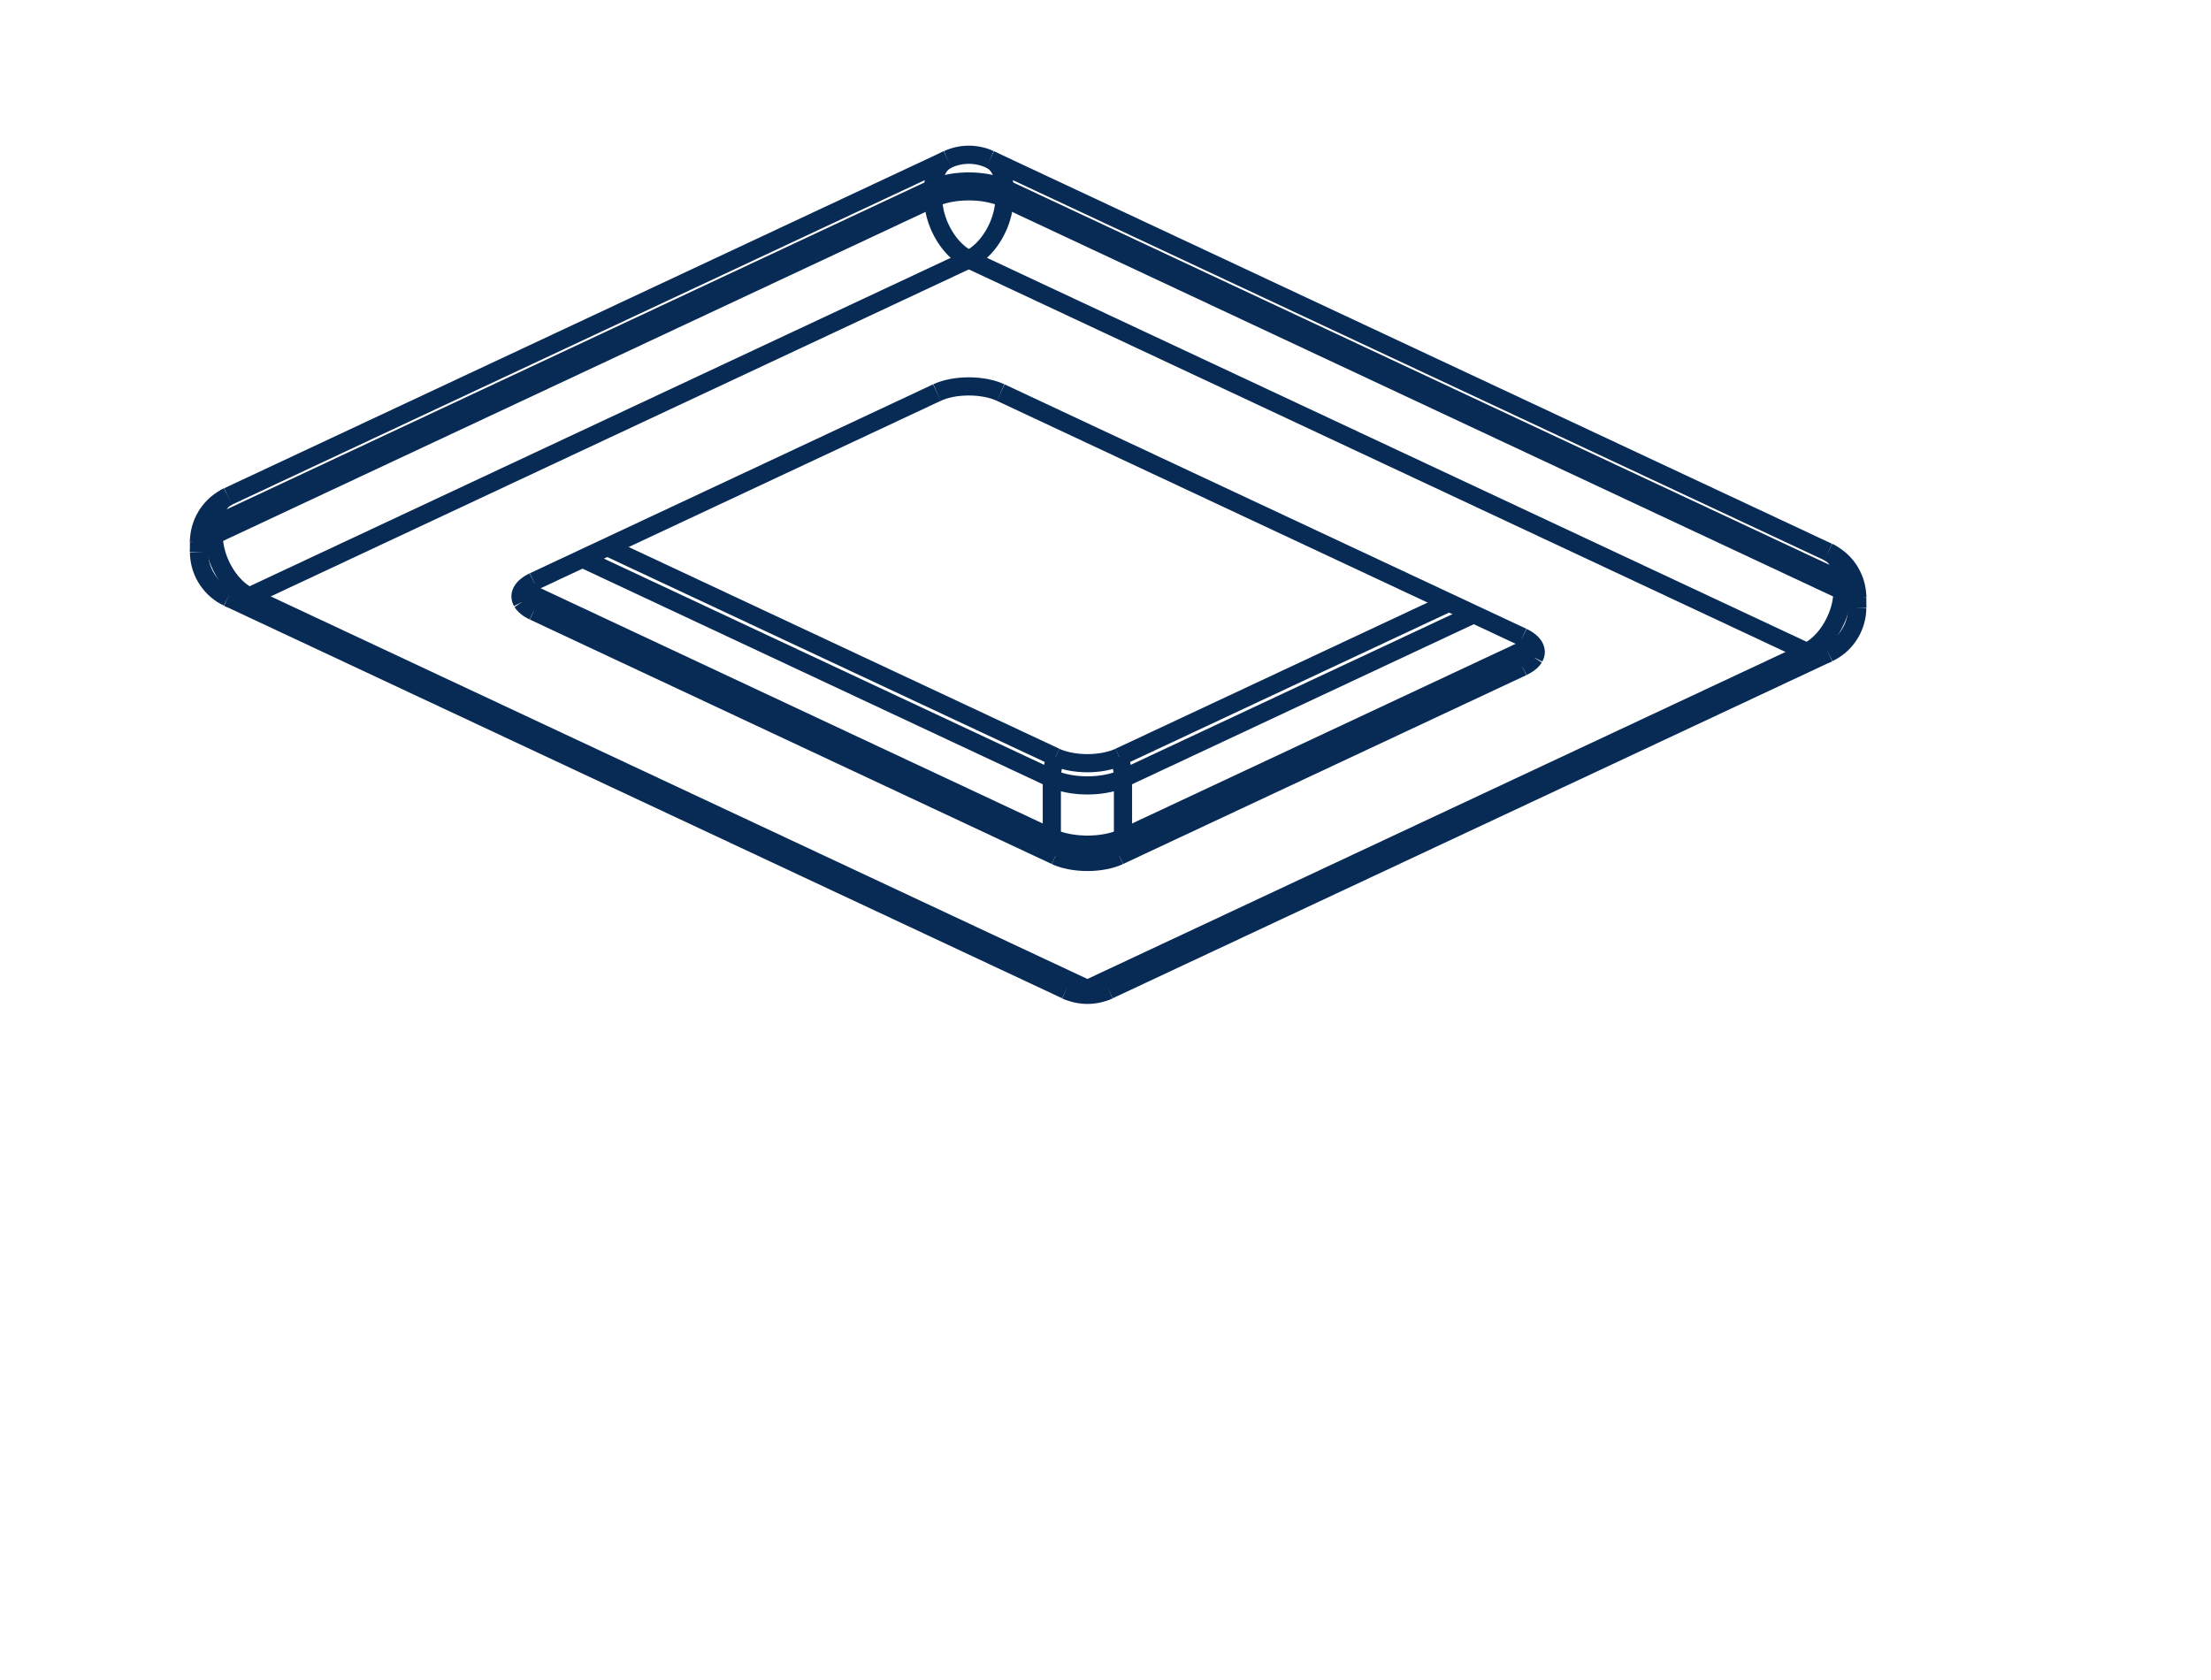
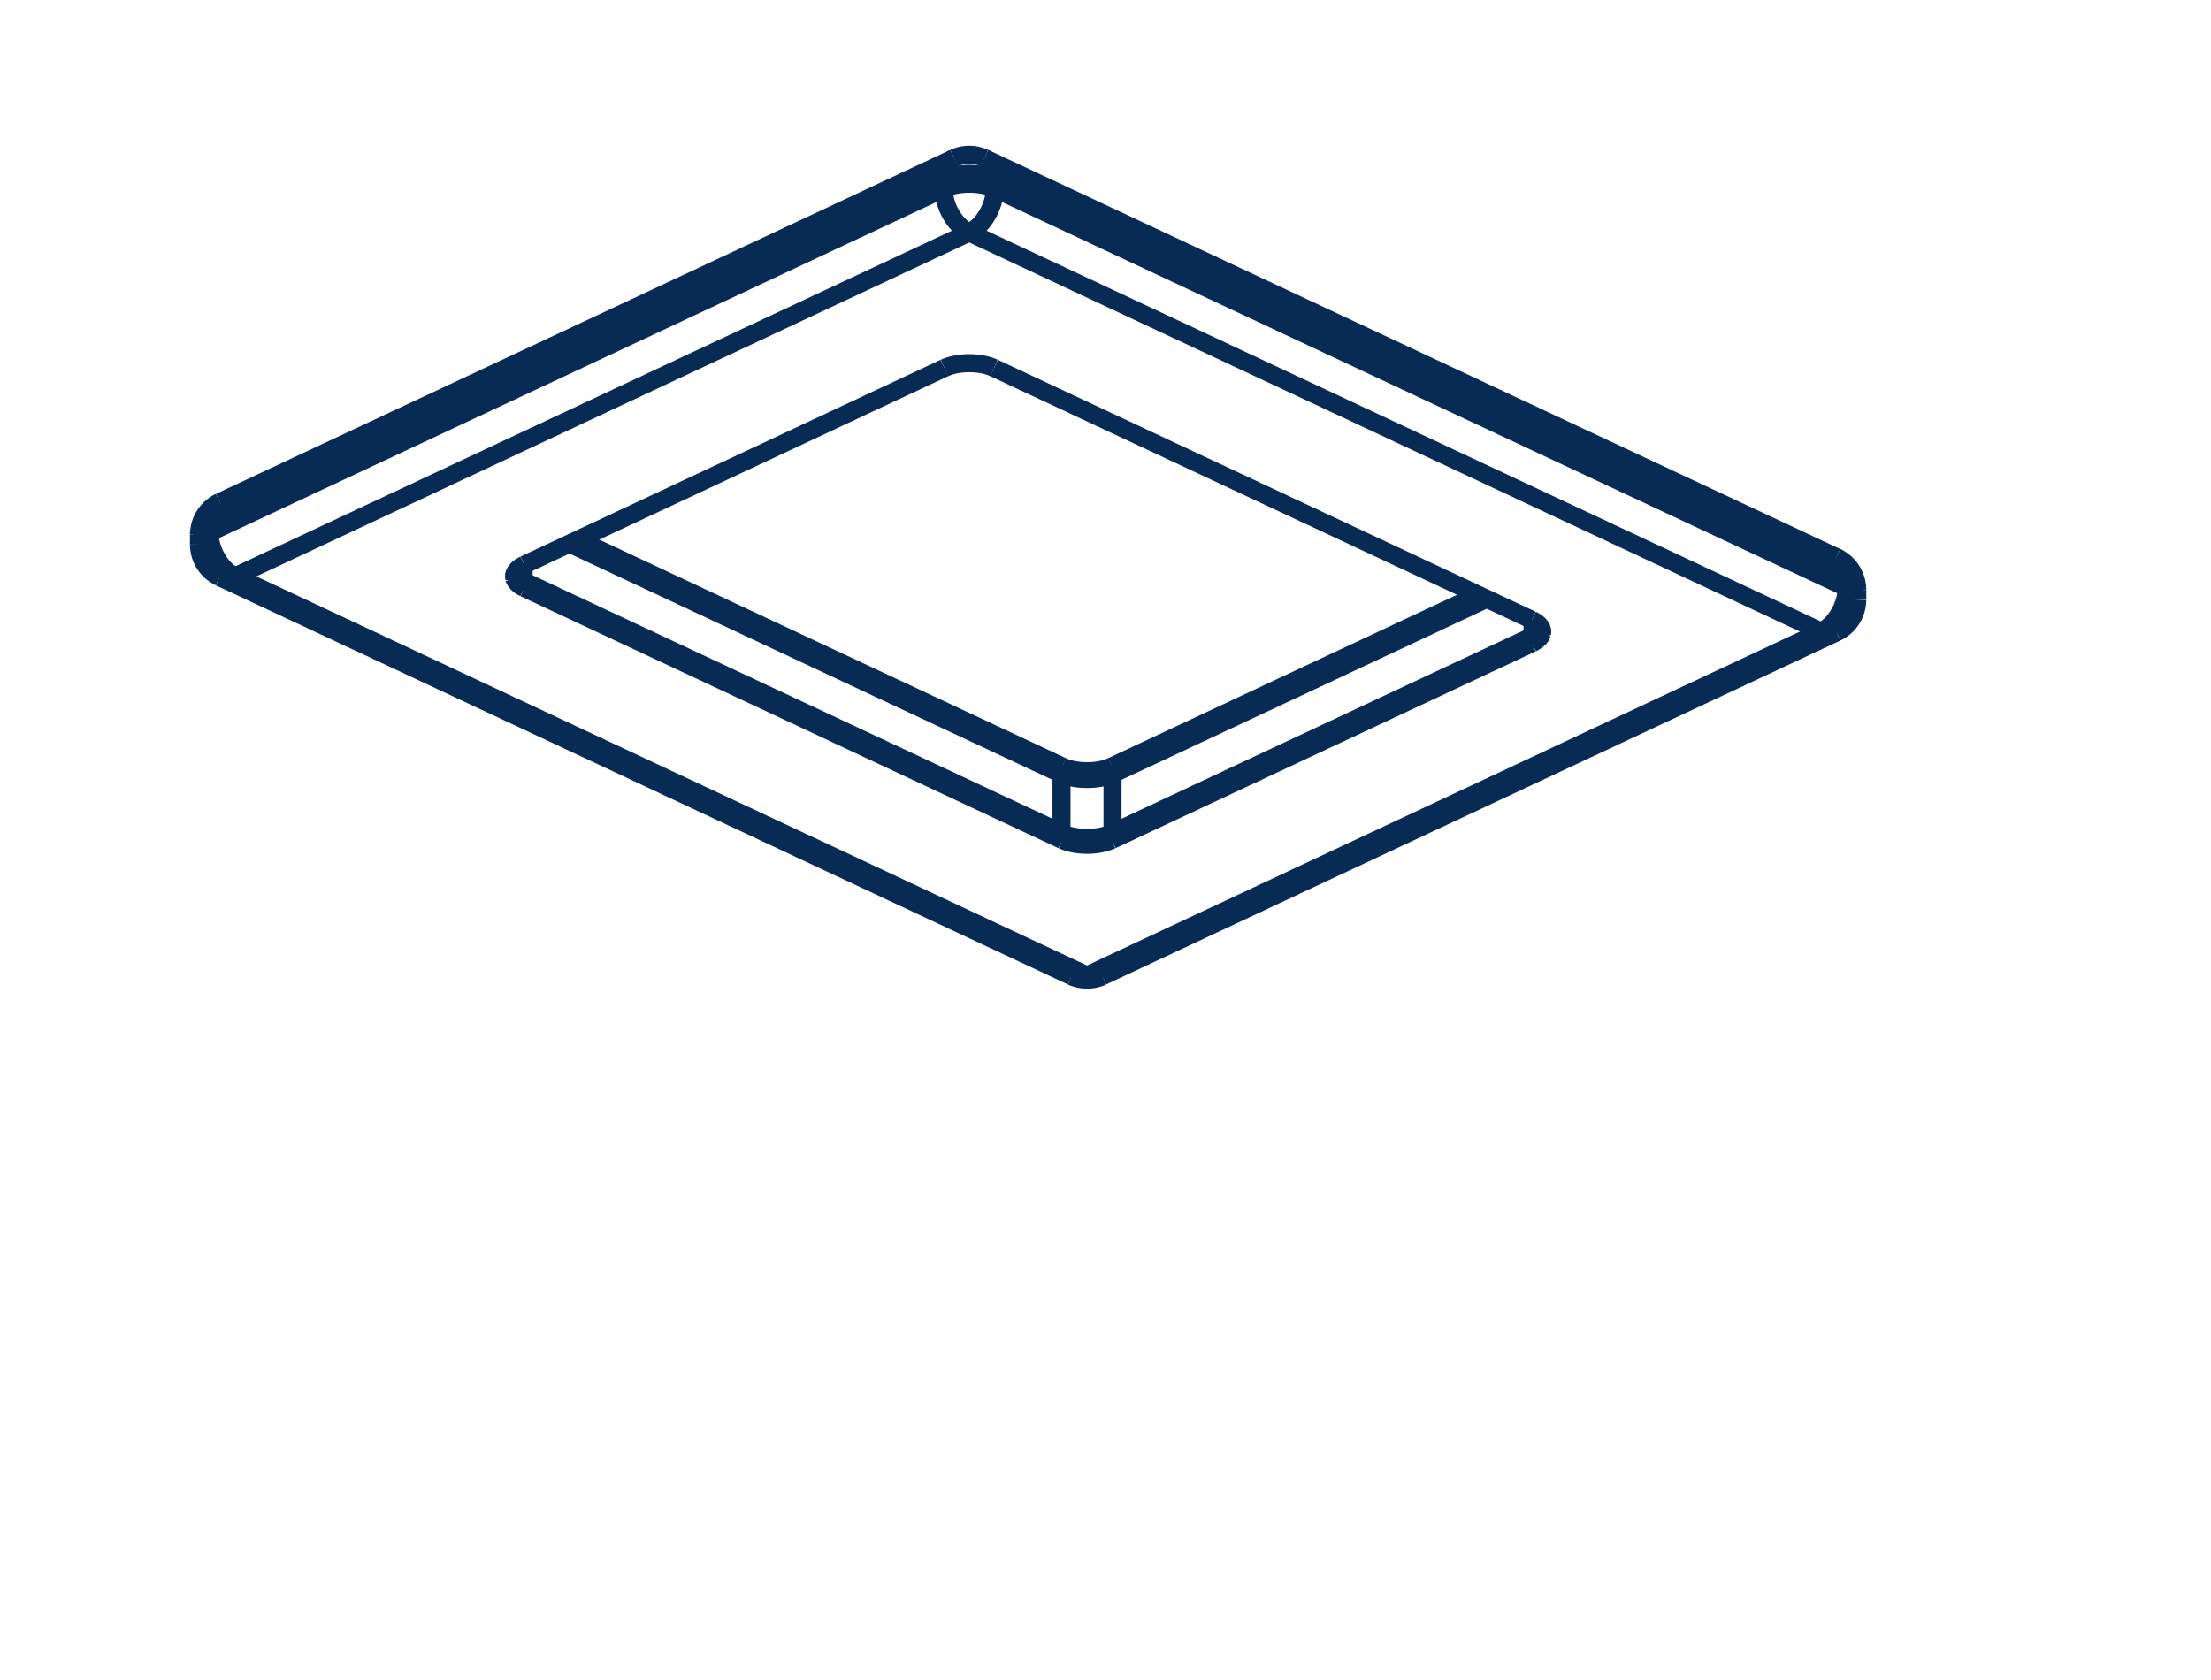
<svg xmlns="http://www.w3.org/2000/svg" width="1000.0" height="760.0">
-   <g transform="scale(12.64329, -12.64329)   translate(80.97258,223.7635)" stroke-width="0.65" fill="none">
+   <g transform="scale(12.55562, -12.55562)   translate(81.2294,223.8936)" stroke-width="0.65" fill="none">
    <g stroke="rgb(140,170,195)" fill="none" stroke-dasharray="0.65,0.65">

       </g>
    <g stroke="rgb(8,43,85)" fill="none">
-       <path d="M-43.213,-250.849 L-59.25,-243.336 " />
-       <path d="M-43.213,-250.849 L-43.156,-250.875 L-43.096,-250.899 L-43.033,-250.922 L-42.969,-250.943 L-42.902,-250.963 L-42.833,-250.981 L-42.69,-251.013 L-42.541,-251.038 L-42.387,-251.056 L-42.231,-251.067 L-42.073,-251.071 L-41.915,-251.067 L-41.758,-251.056 L-41.605,-251.038 L-41.456,-251.013 L-41.313,-250.981 L-41.244,-250.963 L-41.177,-250.943 L-41.112,-250.922 L-41.05,-250.899 L-40.99,-250.875 L-40.933,-250.849 " />
-       <path d="M-29.139,-245.324 L-40.933,-250.849 " />
-       <path d="M-26.508,-246.556 L-26.435,-246.593 L-26.368,-246.631 L-26.306,-246.671 L-26.251,-246.714 L-26.201,-246.757 L-26.157,-246.803 L-26.12,-246.849 L-26.089,-246.897 L-26.066,-246.945 L-26.049,-246.994 L-26.039,-247.043 L-26.035,-247.093 L-26.039,-247.143 L-26.05,-247.192 L-26.068,-247.241 L-26.092,-247.289 " />
-       <path d="M-26.092,-247.289 L-26.123,-247.336 L-26.16,-247.382 L-26.204,-247.427 L-26.253,-247.47 L-26.309,-247.511 L-26.37,-247.551 L-26.436,-247.589 L-26.508,-247.625 " />
-       <path d="M-26.508,-246.556 L-45.175,-237.81 " />
-       <path d="M-47.456,-237.81 L-47.398,-237.785 L-47.338,-237.76 L-47.276,-237.738 L-47.211,-237.716 L-47.144,-237.696 L-47.076,-237.678 L-46.933,-237.646 L-46.784,-237.621 L-46.63,-237.603 L-46.474,-237.593 L-46.315,-237.589 L-46.157,-237.593 L-46.001,-237.603 L-45.847,-237.621 L-45.698,-237.646 L-45.555,-237.678 L-45.487,-237.696 L-45.42,-237.716 L-45.355,-237.738 L-45.293,-237.76 L-45.233,-237.785 L-45.175,-237.81 " />
-       <path d="M-47.456,-237.81 L-61.881,-244.569 " />
-       <path d="M-61.881,-244.569 L-61.953,-244.605 L-62.02,-244.643 L-62.082,-244.684 L-62.138,-244.726 L-62.188,-244.77 L-62.231,-244.815 L-62.268,-244.861 L-62.299,-244.909 L-62.323,-244.957 L-62.34,-245.006 L-62.35,-245.056 L-62.353,-245.105 L-62.349,-245.155 L-62.338,-245.204 L-62.321,-245.253 L-62.296,-245.302 " />
-       <path d="M-62.296,-245.302 L-62.265,-245.348 L-62.228,-245.394 L-62.185,-245.439 L-62.135,-245.482 L-62.08,-245.524 L-62.019,-245.563 L-61.952,-245.601 L-61.881,-245.637 " />
-       <path d="M-43.213,-254.383 L-61.881,-245.637 " />
-       <path d="M-43.213,-254.383 L-43.156,-254.409 L-43.096,-254.433 L-43.033,-254.456 L-42.969,-254.477 L-42.902,-254.497 L-42.833,-254.515 L-42.69,-254.547 L-42.541,-254.572 L-42.387,-254.59 L-42.231,-254.601 L-42.073,-254.604 L-41.915,-254.601 L-41.758,-254.59 L-41.605,-254.572 L-41.456,-254.547 L-41.313,-254.515 L-41.244,-254.497 L-41.177,-254.477 L-41.112,-254.456 L-41.05,-254.433 L-40.99,-254.409 L-40.933,-254.383 " />
-       <path d="M-26.508,-247.625 L-40.933,-254.383 " />
-       <path d="M-14.534,-245.147 L-14.536,-245.106 L-14.543,-245.064 L-14.554,-245.023 L-14.569,-244.982 L-14.588,-244.942 L-14.612,-244.902 L-14.639,-244.863 L-14.671,-244.824 L-14.707,-244.786 L-14.747,-244.749 L-14.79,-244.713 L-14.838,-244.678 L-14.888,-244.645 L-14.943,-244.612 L-15,-244.581 L-15.061,-244.551 " />
-       <path d="M-14.534,-245.5 L-14.536,-245.459 L-14.543,-245.418 L-14.554,-245.377 L-14.569,-245.336 L-14.588,-245.295 L-14.612,-245.256 L-14.639,-245.216 L-14.671,-245.178 L-14.707,-245.14 L-14.747,-245.103 L-14.79,-245.067 L-14.838,-245.032 L-14.888,-244.998 L-14.943,-244.965 L-15,-244.934 L-15.061,-244.904 " />
-       <path d="M-15.061,-244.551 L-15.061,-244.904 " />
-       <path d="M-16.334,-247.091 L-16.283,-247.113 L-16.232,-247.133 L-16.181,-247.151 L-16.13,-247.166 L-16.08,-247.178 L-16.03,-247.187 L-15.981,-247.194 L-15.932,-247.198 L-15.883,-247.199 L-15.836,-247.197 L-15.789,-247.193 L-15.743,-247.186 L-15.699,-247.176 L-15.655,-247.163 L-15.612,-247.148 L-15.57,-247.13 " />
-       <path d="M-16.334,-247.091 L-42.073,-259.15 " />
-       <path d="M-41.309,-259.189 L-41.351,-259.207 L-41.393,-259.222 L-41.437,-259.235 L-41.482,-259.245 L-41.528,-259.252 L-41.575,-259.256 L-41.622,-259.258 L-41.67,-259.257 L-41.719,-259.253 L-41.769,-259.246 L-41.819,-259.237 L-41.869,-259.225 L-41.92,-259.21 L-41.971,-259.192 L-42.022,-259.172 L-42.073,-259.15 " />
-       <path d="M-15.57,-243.517 L-15.513,-243.547 L-15.458,-243.583 L-15.406,-243.624 L-15.357,-243.67 L-15.311,-243.721 L-15.269,-243.777 L-15.231,-243.838 L-15.196,-243.902 L-15.165,-243.971 L-15.138,-244.044 L-15.114,-244.121 L-15.095,-244.201 L-15.081,-244.285 L-15.07,-244.371 L-15.064,-244.46 L-15.061,-244.551 " />
-       <path d="M-16.334,-247.091 L-16.272,-247.059 L-16.209,-247.024 L-16.147,-246.986 L-16.086,-246.944 L-16.025,-246.898 L-15.965,-246.849 L-15.905,-246.797 L-15.847,-246.741 L-15.79,-246.683 L-15.734,-246.622 L-15.68,-246.558 L-15.627,-246.491 L-15.576,-246.422 L-15.527,-246.351 L-15.479,-246.278 L-15.434,-246.203 L-15.391,-246.126 L-15.35,-246.048 L-15.312,-245.969 L-15.276,-245.888 L-15.242,-245.806 L-15.212,-245.724 L-15.184,-245.641 L-15.158,-245.558 L-15.136,-245.475 L-15.116,-245.391 L-15.1,-245.308 L-15.086,-245.226 L-15.075,-245.144 L-15.068,-245.063 L-15.063,-244.983 L-15.061,-244.904 " />
-       <path d="M-15.061,-244.551 L-45.043,-230.504 " />
-       <path d="M-15.061,-244.904 L-45.043,-230.857 " />
-       <path d="M-45.043,-230.504 L-45.043,-230.857 " />
-       <path d="M-16.334,-247.091 L-46.315,-233.044 " />
-       <path d="M-42.073,-259.15 L-72.054,-245.103 " />
-       <path d="M-46.315,-233.044 L-72.054,-245.103 " />
-       <path d="M-42.837,-259.189 L-42.795,-259.207 L-42.752,-259.222 L-42.708,-259.235 L-42.664,-259.245 L-42.618,-259.252 L-42.571,-259.256 L-42.524,-259.258 L-42.475,-259.257 L-42.426,-259.253 L-42.377,-259.246 L-42.327,-259.237 L-42.277,-259.225 L-42.226,-259.21 L-42.175,-259.192 L-42.124,-259.172 L-42.073,-259.15 " />
-       <path d="M-45.552,-229.47 L-45.494,-229.5 L-45.439,-229.536 L-45.387,-229.577 L-45.338,-229.623 L-45.293,-229.674 L-45.251,-229.73 L-45.212,-229.791 L-45.177,-229.856 L-45.146,-229.925 L-45.119,-229.998 L-45.096,-230.074 L-45.077,-230.154 L-45.062,-230.238 L-45.051,-230.324 L-45.045,-230.413 L-45.043,-230.504 " />
-       <path d="M-46.315,-233.044 L-46.253,-233.012 L-46.191,-232.978 L-46.129,-232.939 L-46.067,-232.897 L-46.006,-232.851 L-45.946,-232.802 L-45.887,-232.75 L-45.828,-232.694 L-45.771,-232.636 L-45.716,-232.575 L-45.661,-232.511 L-45.608,-232.444 L-45.557,-232.375 L-45.508,-232.304 L-45.461,-232.231 L-45.415,-232.156 L-45.372,-232.08 L-45.332,-232.001 L-45.293,-231.922 L-45.257,-231.841 L-45.224,-231.759 L-45.193,-231.677 L-45.165,-231.594 L-45.14,-231.511 L-45.117,-231.428 L-45.098,-231.344 L-45.081,-231.261 L-45.067,-231.179 L-45.056,-231.097 L-45.049,-231.016 L-45.044,-230.936 L-45.043,-230.857 " />
-       <path d="M-47.588,-230.504 L-47.588,-230.857 " />
-       <path d="M-47.588,-230.504 L-47.524,-230.475 L-47.457,-230.448 L-47.388,-230.423 L-47.316,-230.399 L-47.241,-230.377 L-47.164,-230.356 L-47.085,-230.338 L-47.004,-230.321 L-46.922,-230.306 L-46.838,-230.293 L-46.753,-230.282 L-46.667,-230.273 L-46.58,-230.266 L-46.492,-230.261 L-46.404,-230.258 L-46.315,-230.257 L-46.227,-230.258 L-46.139,-230.261 L-46.051,-230.266 L-45.964,-230.273 L-45.878,-230.282 L-45.793,-230.293 L-45.709,-230.306 L-45.627,-230.321 L-45.546,-230.338 L-45.467,-230.356 L-45.39,-230.377 L-45.315,-230.399 L-45.243,-230.423 L-45.174,-230.448 L-45.107,-230.475 L-45.043,-230.504 " />
-       <path d="M-47.588,-230.857 L-47.524,-230.829 L-47.457,-230.802 L-47.388,-230.776 L-47.316,-230.752 L-47.241,-230.73 L-47.164,-230.71 L-47.085,-230.691 L-47.004,-230.674 L-46.922,-230.659 L-46.838,-230.646 L-46.753,-230.635 L-46.667,-230.626 L-46.58,-230.619 L-46.492,-230.614 L-46.404,-230.611 L-46.315,-230.61 L-46.227,-230.611 L-46.139,-230.614 L-46.051,-230.619 L-45.964,-230.626 L-45.878,-230.635 L-45.793,-230.646 L-45.709,-230.659 L-45.627,-230.674 L-45.546,-230.691 L-45.467,-230.71 L-45.39,-230.73 L-45.315,-230.752 L-45.243,-230.776 L-45.174,-230.802 L-45.107,-230.829 L-45.043,-230.857 " />
-       <path d="M-47.079,-229.47 L-47.137,-229.5 L-47.192,-229.536 L-47.244,-229.577 L-47.293,-229.623 L-47.338,-229.674 L-47.38,-229.73 L-47.419,-229.791 L-47.454,-229.856 L-47.485,-229.925 L-47.512,-229.998 L-47.535,-230.074 L-47.554,-230.154 L-47.569,-230.238 L-47.58,-230.324 L-47.586,-230.413 L-47.588,-230.504 " />
-       <path d="M-47.588,-230.504 L-73.327,-242.563 " />
-       <path d="M-72.818,-241.529 L-72.876,-241.56 L-72.93,-241.595 L-72.982,-241.636 L-73.031,-241.682 L-73.077,-241.733 L-73.119,-241.789 L-73.158,-241.85 L-73.193,-241.915 L-73.224,-241.984 L-73.251,-242.057 L-73.274,-242.133 L-73.293,-242.213 L-73.308,-242.297 L-73.318,-242.383 L-73.325,-242.472 L-73.327,-242.563 " />
-       <path d="M-43.213,-250.849 L-43.244,-250.947 L-43.27,-251.045 L-43.293,-251.142 L-43.312,-251.24 L-43.327,-251.336 L-43.337,-251.432 L-43.344,-251.526 L-43.346,-251.618 " />
-       <path d="M-43.346,-251.618 L-60.136,-243.751 " />
-       <path d="M-40.933,-250.849 L-40.902,-250.947 L-40.875,-251.045 L-40.852,-251.142 L-40.834,-251.24 L-40.819,-251.336 L-40.808,-251.432 L-40.802,-251.526 L-40.8,-251.618 " />
-       <path d="M-40.8,-251.618 L-40.864,-251.647 L-40.931,-251.674 L-41.001,-251.699 L-41.073,-251.723 L-41.147,-251.745 L-41.224,-251.766 L-41.303,-251.784 L-41.384,-251.801 L-41.466,-251.816 L-41.55,-251.829 L-41.635,-251.84 L-41.722,-251.849 L-41.809,-251.856 L-41.896,-251.861 L-41.985,-251.864 L-42.073,-251.865 L-42.161,-251.864 L-42.249,-251.861 L-42.337,-251.856 L-42.424,-251.849 L-42.51,-251.84 L-42.595,-251.829 L-42.679,-251.816 L-42.762,-251.801 L-42.842,-251.784 L-42.921,-251.766 L-42.998,-251.745 L-43.073,-251.723 L-43.145,-251.699 L-43.215,-251.674 L-43.282,-251.647 L-43.346,-251.618 " />
-       <path d="M-28.252,-245.739 L-40.8,-251.618 " />
-       <path d="M-72.818,-245.143 L-72.776,-245.16 L-72.734,-245.176 L-72.69,-245.188 L-72.645,-245.198 L-72.599,-245.205 L-72.552,-245.209 L-72.505,-245.211 L-72.457,-245.21 L-72.408,-245.206 L-72.358,-245.199 L-72.308,-245.19 L-72.258,-245.178 L-72.207,-245.163 L-72.156,-245.146 L-72.105,-245.125 L-72.054,-245.103 " />
-       <path d="M-46.315,-233.044 L-46.378,-233.012 L-46.44,-232.978 L-46.502,-232.939 L-46.564,-232.897 L-46.625,-232.851 L-46.685,-232.802 L-46.744,-232.75 L-46.803,-232.694 L-46.86,-232.636 L-46.915,-232.575 L-46.97,-232.511 L-47.023,-232.444 L-47.074,-232.375 L-47.123,-232.304 L-47.17,-232.231 L-47.215,-232.156 L-47.259,-232.08 L-47.299,-232.001 L-47.338,-231.922 L-47.374,-231.841 L-47.407,-231.759 L-47.438,-231.677 L-47.466,-231.594 L-47.491,-231.511 L-47.514,-231.428 L-47.533,-231.344 L-47.55,-231.261 L-47.564,-231.179 L-47.575,-231.097 L-47.582,-231.016 L-47.587,-230.936 L-47.588,-230.857 " />
-       <path d="M-47.588,-230.857 L-73.327,-242.916 " />
-       <path d="M-73.327,-242.916 L-73.325,-242.995 L-73.321,-243.075 L-73.313,-243.156 L-73.303,-243.238 L-73.289,-243.32 L-73.272,-243.404 L-73.253,-243.487 L-73.23,-243.57 L-73.205,-243.653 L-73.177,-243.736 L-73.146,-243.819 L-73.112,-243.9 L-73.076,-243.981 L-73.038,-244.06 L-72.997,-244.139 L-72.954,-244.215 L-72.909,-244.29 L-72.862,-244.364 L-72.812,-244.435 L-72.761,-244.503 L-72.709,-244.57 L-72.654,-244.634 L-72.598,-244.695 L-72.541,-244.754 L-72.483,-244.809 L-72.424,-244.861 L-72.363,-244.91 L-72.302,-244.956 L-72.241,-244.998 L-72.179,-245.037 L-72.117,-245.072 L-72.054,-245.103 " />
-       <path d="M-26.508,-247.625 L-26.477,-247.556 L-26.45,-247.483 L-26.427,-247.407 L-26.409,-247.327 L-26.394,-247.245 L-26.384,-247.159 L-26.377,-247.071 L-26.375,-246.98 " />
-       <path d="M-26.375,-246.98 L-26.307,-246.947 L-26.244,-246.911 L-26.184,-246.875 L-26.129,-246.837 " />
-       <path d="M-62.013,-244.992 L-62.081,-244.959 L-62.145,-244.924 L-62.204,-244.887 L-62.259,-244.849 " />
-       <path d="M-62.013,-244.992 L-62.011,-245.083 L-62.005,-245.171 L-61.994,-245.257 L-61.98,-245.34 L-61.961,-245.419 L-61.938,-245.496 L-61.911,-245.568 L-61.881,-245.637 " />
-       <path d="M-43.346,-253.739 L-62.013,-244.992 " />
-       <path d="M-43.346,-253.739 L-43.344,-253.829 L-43.337,-253.917 L-43.327,-254.003 L-43.312,-254.086 L-43.293,-254.165 L-43.27,-254.242 L-43.244,-254.314 L-43.213,-254.383 " />
-       <path d="M-43.346,-253.739 L-43.282,-253.767 L-43.215,-253.794 L-43.145,-253.82 L-43.073,-253.843 L-42.998,-253.866 L-42.921,-253.886 L-42.842,-253.905 L-42.762,-253.921 L-42.679,-253.936 L-42.595,-253.949 L-42.51,-253.96 L-42.424,-253.969 L-42.337,-253.976 L-42.249,-253.981 L-42.161,-253.985 L-42.073,-253.986 L-41.985,-253.985 L-41.896,-253.981 L-41.809,-253.976 L-41.722,-253.969 L-41.635,-253.96 L-41.55,-253.949 L-41.466,-253.936 L-41.384,-253.921 L-41.303,-253.905 L-41.224,-253.886 L-41.147,-253.866 L-41.073,-253.843 L-41.001,-253.82 L-40.931,-253.794 L-40.864,-253.767 L-40.8,-253.739 " />
-       <path d="M-40.8,-253.739 L-40.802,-253.829 L-40.808,-253.917 L-40.819,-254.003 L-40.834,-254.086 L-40.852,-254.165 L-40.875,-254.242 L-40.902,-254.314 L-40.933,-254.383 " />
-       <path d="M-26.375,-246.98 L-40.8,-253.739 " />
-       <path d="M-73.327,-242.563 L-73.327,-242.916 " />
-       <path d="M-73.327,-242.563 L-73.388,-242.593 L-73.446,-242.624 L-73.5,-242.657 L-73.551,-242.691 L-73.598,-242.726 L-73.642,-242.762 L-73.681,-242.799 L-73.717,-242.836 L-73.749,-242.875 L-73.777,-242.914 L-73.8,-242.954 L-73.82,-242.995 L-73.835,-243.035 L-73.846,-243.077 L-73.852,-243.118 L-73.854,-243.159 " />
-       <path d="M-73.854,-243.513 L-73.852,-243.471 L-73.846,-243.43 L-73.835,-243.389 L-73.82,-243.348 L-73.8,-243.308 L-73.777,-243.268 L-73.749,-243.228 L-73.717,-243.19 L-73.681,-243.152 L-73.642,-243.115 L-73.598,-243.079 L-73.551,-243.044 L-73.5,-243.01 L-73.446,-242.978 L-73.388,-242.946 L-73.327,-242.916 " />
-       <path d="M-26.375,-246.627 L-26.375,-246.98 " />
-       <path d="M-62.013,-244.639 L-62.013,-244.992 " />
-       <path d="M-43.346,-251.618 L-43.346,-253.739 " />
-       <path d="M-40.8,-251.618 L-40.8,-253.739 " />
-       <path d="M-14.534,-245.147 L-14.534,-245.5 " />
-       <path d="M-15.57,-247.13 L-41.309,-259.189 " />
-       <path d="M-14.534,-245.147 L-14.538,-245.027 L-14.55,-244.908 L-14.57,-244.79 L-14.598,-244.673 L-14.633,-244.558 L-14.676,-244.446 L-14.726,-244.338 L-14.784,-244.232 L-14.848,-244.131 L-14.919,-244.034 L-14.996,-243.943 L-15.079,-243.856 L-15.168,-243.776 L-15.262,-243.701 L-15.361,-243.633 L-15.464,-243.571 L-15.57,-243.517 " />
-       <path d="M-15.57,-247.13 L-15.464,-247.076 L-15.361,-247.014 L-15.262,-246.946 L-15.168,-246.872 L-15.079,-246.791 L-14.996,-246.705 L-14.919,-246.613 L-14.848,-246.516 L-14.784,-246.415 L-14.726,-246.31 L-14.676,-246.201 L-14.633,-246.089 L-14.598,-245.974 L-14.57,-245.858 L-14.55,-245.739 L-14.538,-245.62 L-14.534,-245.5 " />
-       <path d="M-42.837,-259.189 L-42.733,-259.234 L-42.627,-259.272 L-42.519,-259.303 L-42.409,-259.328 L-42.298,-259.345 L-42.185,-259.356 L-42.073,-259.359 L-41.96,-259.356 L-41.848,-259.345 L-41.737,-259.328 L-41.627,-259.303 L-41.519,-259.272 L-41.413,-259.234 L-41.309,-259.189 " />
-       <path d="M-15.57,-243.517 L-45.552,-229.47 " />
-       <path d="M-47.079,-229.47 L-72.818,-241.529 " />
-       <path d="M-42.837,-259.189 L-72.818,-245.143 " />
-       <path d="M-73.854,-243.159 L-73.854,-243.513 " />
-       <path d="M-45.552,-229.47 L-45.655,-229.426 L-45.761,-229.387 L-45.87,-229.356 L-45.979,-229.332 L-46.091,-229.314 L-46.203,-229.304 L-46.315,-229.3 L-46.428,-229.304 L-46.54,-229.314 L-46.652,-229.332 L-46.761,-229.356 L-46.87,-229.387 L-46.976,-229.426 L-47.079,-229.47 " />
-       <path d="M-72.818,-241.529 L-72.925,-241.584 L-73.028,-241.645 L-73.126,-241.713 L-73.22,-241.788 L-73.309,-241.869 L-73.392,-241.955 L-73.469,-242.047 L-73.54,-242.143 L-73.604,-242.245 L-73.662,-242.35 L-73.712,-242.459 L-73.755,-242.571 L-73.791,-242.685 L-73.818,-242.802 L-73.838,-242.92 L-73.85,-243.039 L-73.854,-243.159 " />
-       <path d="M-73.854,-243.513 L-73.85,-243.632 L-73.838,-243.752 L-73.818,-243.87 L-73.791,-243.987 L-73.755,-244.101 L-73.712,-244.213 L-73.662,-244.322 L-73.604,-244.427 L-73.54,-244.528 L-73.469,-244.625 L-73.392,-244.717 L-73.309,-244.803 L-73.22,-244.884 L-73.126,-244.958 L-73.028,-245.027 L-72.925,-245.088 L-72.818,-245.143 " />
+       <path d="M-42.967,-251.507 L-60.408,-243.336 " />
+       <path d="M-42.967,-251.507 L-42.875,-251.546 L-42.776,-251.581 L-42.669,-251.611 L-42.557,-251.636 L-42.44,-251.655 L-42.32,-251.669 L-42.197,-251.678 L-42.073,-251.681 L-41.949,-251.678 L-41.826,-251.669 L-41.706,-251.655 L-41.589,-251.636 L-41.477,-251.611 L-41.37,-251.581 L-41.27,-251.546 L-41.178,-251.507 " />
+       <path d="M-27.98,-245.324 L-41.178,-251.507 " />
+       <path d="M-26.046,-246.23 L-25.997,-246.254 L-25.95,-246.28 L-25.907,-246.307 L-25.867,-246.335 L-25.831,-246.364 L-25.798,-246.394 L-25.769,-246.425 L-25.744,-246.457 L-25.723,-246.489 L-25.705,-246.522 L-25.692,-246.555 L-25.682,-246.589 L-25.677,-246.622 L-25.676,-246.656 L-25.679,-246.69 L-25.686,-246.723 " />
+       <path d="M-25.686,-246.723 L-25.694,-246.748 L-25.703,-246.771 L-25.729,-246.819 L-25.763,-246.865 L-25.805,-246.91 L-25.855,-246.953 L-25.912,-246.993 L-25.976,-247.032 L-26.046,-247.068 " />
+       <path d="M-26.046,-246.23 L-45.421,-237.152 " />
+       <path d="M-47.21,-237.152 L-47.118,-237.113 L-47.018,-237.079 L-46.912,-237.049 L-46.8,-237.024 L-46.683,-237.004 L-46.562,-236.99 L-46.439,-236.982 L-46.315,-236.979 L-46.192,-236.982 L-46.069,-236.99 L-45.948,-237.004 L-45.831,-237.024 L-45.719,-237.049 L-45.613,-237.079 L-45.513,-237.113 L-45.421,-237.152 " />
+       <path d="M-47.21,-237.152 L-62.342,-244.242 " />
+       <path d="M-62.342,-244.242 L-62.391,-244.267 L-62.438,-244.292 L-62.481,-244.319 L-62.521,-244.347 L-62.557,-244.377 L-62.59,-244.407 L-62.619,-244.438 L-62.644,-244.469 L-62.666,-244.501 L-62.683,-244.534 L-62.697,-244.567 L-62.706,-244.601 L-62.711,-244.635 L-62.712,-244.668 L-62.709,-244.702 L-62.702,-244.736 " />
+       <path d="M-62.702,-244.736 L-62.695,-244.76 L-62.685,-244.784 L-62.659,-244.831 L-62.625,-244.877 L-62.583,-244.922 L-62.534,-244.965 L-62.477,-245.006 L-62.413,-245.044 L-62.342,-245.08 " />
+       <path d="M-42.967,-254.158 L-62.342,-245.08 " />
+       <path d="M-42.967,-254.158 L-42.875,-254.197 L-42.776,-254.231 L-42.669,-254.261 L-42.557,-254.286 L-42.44,-254.306 L-42.32,-254.32 L-42.197,-254.328 L-42.073,-254.331 L-41.949,-254.328 L-41.826,-254.32 L-41.706,-254.306 L-41.589,-254.286 L-41.477,-254.261 L-41.37,-254.231 L-41.27,-254.197 L-41.178,-254.158 " />
+       <path d="M-26.046,-247.068 L-41.178,-254.158 " />
+       <path d="M-14.327,-245.147 L-14.329,-245.117 L-14.333,-245.087 L-14.341,-245.058 L-14.352,-245.028 L-14.366,-244.999 L-14.383,-244.97 L-14.403,-244.942 L-14.426,-244.914 L-14.452,-244.887 L-14.481,-244.86 L-14.512,-244.834 L-14.546,-244.809 L-14.583,-244.784 L-14.622,-244.761 L-14.708,-244.716 " />
+       <path d="M-14.327,-245.5 L-14.329,-245.47 L-14.333,-245.441 L-14.341,-245.411 L-14.352,-245.382 L-14.366,-245.352 L-14.383,-245.324 L-14.403,-245.295 L-14.426,-245.267 L-14.452,-245.24 L-14.481,-245.213 L-14.512,-245.187 L-14.546,-245.162 L-14.583,-245.137 L-14.622,-245.114 L-14.708,-245.07 " />
+       <path d="M-14.708,-244.716 L-14.708,-245.07 " />
+       <path d="M-15.627,-246.649 L-15.553,-246.68 L-15.48,-246.703 L-15.407,-246.718 L-15.336,-246.726 L-15.267,-246.726 L-15.234,-246.723 L-15.2,-246.718 L-15.168,-246.71 L-15.136,-246.701 L-15.106,-246.69 L-15.076,-246.678 " />
+       <path d="M-15.627,-246.649 L-42.073,-259.039 " />
+       <path d="M-41.521,-259.068 L-41.551,-259.081 L-41.582,-259.092 L-41.614,-259.101 L-41.646,-259.108 L-41.679,-259.113 L-41.713,-259.116 L-41.782,-259.116 L-41.853,-259.109 L-41.926,-259.093 L-41.999,-259.07 L-42.073,-259.039 " />
+       <path d="M-15.076,-243.97 L-15.034,-243.992 L-14.994,-244.017 L-14.957,-244.047 L-14.921,-244.08 L-14.888,-244.117 L-14.858,-244.158 L-14.83,-244.201 L-14.805,-244.248 L-14.782,-244.298 L-14.763,-244.351 L-14.746,-244.406 L-14.732,-244.464 L-14.722,-244.524 L-14.714,-244.586 L-14.709,-244.65 L-14.708,-244.716 " />
+       <path d="M-15.627,-246.649 L-15.582,-246.626 L-15.537,-246.601 L-15.492,-246.573 L-15.448,-246.543 L-15.404,-246.51 L-15.36,-246.474 L-15.317,-246.437 L-15.275,-246.397 L-15.234,-246.354 L-15.194,-246.31 L-15.154,-246.264 L-15.116,-246.216 L-15.079,-246.166 L-15.044,-246.115 L-14.977,-246.008 L-14.916,-245.896 L-14.863,-245.78 L-14.816,-245.662 L-14.778,-245.542 L-14.762,-245.482 L-14.747,-245.422 L-14.735,-245.362 L-14.725,-245.302 L-14.718,-245.243 L-14.712,-245.184 L-14.709,-245.127 L-14.708,-245.07 " />
+       <path d="M-14.708,-244.716 L-45.396,-230.338 " />
+       <path d="M-14.708,-245.07 L-45.396,-230.691 " />
+       <path d="M-45.396,-230.338 L-45.396,-230.691 " />
+       <path d="M-15.627,-246.649 L-46.315,-232.271 " />
+       <path d="M-42.073,-259.039 L-72.761,-244.661 " />
+       <path d="M-46.315,-232.271 L-72.761,-244.661 " />
+       <path d="M-42.624,-259.068 L-42.594,-259.081 L-42.564,-259.092 L-42.532,-259.101 L-42.499,-259.108 L-42.466,-259.113 L-42.433,-259.116 L-42.364,-259.116 L-42.293,-259.109 L-42.22,-259.093 L-42.147,-259.07 L-42.073,-259.039 " />
+       <path d="M-45.764,-229.592 L-45.722,-229.613 L-45.683,-229.639 L-45.645,-229.669 L-45.61,-229.702 L-45.577,-229.739 L-45.546,-229.779 L-45.518,-229.823 L-45.493,-229.87 L-45.471,-229.92 L-45.451,-229.972 L-45.435,-230.028 L-45.421,-230.086 L-45.41,-230.146 L-45.402,-230.208 L-45.398,-230.272 L-45.396,-230.338 " />
+       <path d="M-46.315,-232.271 L-46.27,-232.248 L-46.225,-232.223 L-46.181,-232.195 L-46.136,-232.165 L-46.092,-232.132 L-46.049,-232.096 L-46.006,-232.058 L-45.964,-232.018 L-45.922,-231.976 L-45.882,-231.932 L-45.843,-231.886 L-45.805,-231.838 L-45.768,-231.788 L-45.732,-231.737 L-45.665,-231.63 L-45.605,-231.518 L-45.551,-231.402 L-45.505,-231.284 L-45.466,-231.164 L-45.45,-231.104 L-45.436,-231.043 L-45.424,-230.983 L-45.414,-230.924 L-45.406,-230.865 L-45.401,-230.806 L-45.397,-230.748 L-45.396,-230.691 " />
+       <path d="M-47.235,-230.338 L-47.235,-230.691 " />
+       <path d="M-47.235,-230.338 L-47.14,-230.298 L-47.038,-230.262 L-46.928,-230.232 L-46.813,-230.206 L-46.693,-230.186 L-46.569,-230.171 L-46.443,-230.163 L-46.315,-230.16 L-46.188,-230.163 L-46.062,-230.171 L-45.938,-230.186 L-45.818,-230.206 L-45.703,-230.232 L-45.593,-230.262 L-45.491,-230.298 L-45.396,-230.338 " />
+       <path d="M-47.235,-230.691 L-47.14,-230.651 L-47.038,-230.616 L-46.928,-230.585 L-46.813,-230.559 L-46.693,-230.539 L-46.569,-230.525 L-46.443,-230.516 L-46.315,-230.513 L-46.188,-230.516 L-46.062,-230.525 L-45.938,-230.539 L-45.818,-230.559 L-45.703,-230.585 L-45.593,-230.616 L-45.491,-230.651 L-45.396,-230.691 " />
+       <path d="M-46.867,-229.592 L-46.909,-229.613 L-46.948,-229.639 L-46.986,-229.669 L-47.021,-229.702 L-47.054,-229.739 L-47.085,-229.779 L-47.112,-229.823 L-47.138,-229.87 L-47.16,-229.92 L-47.18,-229.972 L-47.196,-230.028 L-47.21,-230.086 L-47.221,-230.146 L-47.229,-230.208 L-47.233,-230.272 L-47.235,-230.338 " />
+       <path d="M-47.235,-230.338 L-73.681,-242.728 " />
+       <path d="M-73.313,-241.982 L-73.355,-242.004 L-73.394,-242.03 L-73.432,-242.059 L-73.467,-242.093 L-73.5,-242.13 L-73.53,-242.17 L-73.558,-242.214 L-73.583,-242.26 L-73.606,-242.31 L-73.626,-242.363 L-73.642,-242.418 L-73.656,-242.476 L-73.667,-242.536 L-73.674,-242.599 L-73.679,-242.663 L-73.681,-242.728 " />
+       <path d="M-42.967,-251.507 L-42.978,-251.578 L-42.986,-251.648 L-42.991,-251.716 L-42.992,-251.784 " />
+       <path d="M-42.992,-251.784 L-60.716,-243.48 " />
+       <path d="M-41.178,-251.507 L-41.168,-251.578 L-41.16,-251.648 L-41.155,-251.716 L-41.154,-251.784 " />
+       <path d="M-41.154,-251.784 L-41.248,-251.824 L-41.351,-251.86 L-41.46,-251.89 L-41.575,-251.916 L-41.695,-251.936 L-41.819,-251.951 L-41.945,-251.959 L-42.073,-251.962 L-42.2,-251.959 L-42.326,-251.951 L-42.45,-251.936 L-42.57,-251.916 L-42.686,-251.89 L-42.795,-251.86 L-42.898,-251.824 L-42.992,-251.784 " />
+       <path d="M-27.673,-245.468 L-41.154,-251.784 " />
+       <path d="M-73.313,-244.69 L-73.283,-244.703 L-73.252,-244.714 L-73.22,-244.723 L-73.188,-244.73 L-73.155,-244.735 L-73.121,-244.738 L-73.052,-244.738 L-72.981,-244.731 L-72.909,-244.715 L-72.835,-244.692 L-72.761,-244.661 " />
+       <path d="M-46.315,-232.271 L-46.361,-232.248 L-46.406,-232.223 L-46.45,-232.195 L-46.495,-232.165 L-46.539,-232.132 L-46.582,-232.096 L-46.625,-232.058 L-46.667,-232.018 L-46.709,-231.976 L-46.749,-231.932 L-46.788,-231.886 L-46.826,-231.838 L-46.863,-231.788 L-46.899,-231.737 L-46.965,-231.63 L-47.026,-231.518 L-47.08,-231.402 L-47.126,-231.284 L-47.165,-231.164 L-47.181,-231.104 L-47.195,-231.043 L-47.207,-230.983 L-47.217,-230.924 L-47.225,-230.865 L-47.23,-230.806 L-47.234,-230.748 L-47.235,-230.691 " />
+       <path d="M-47.235,-230.691 L-73.681,-243.082 " />
+       <path d="M-73.681,-243.082 L-73.679,-243.139 L-73.676,-243.197 L-73.671,-243.255 L-73.663,-243.314 L-73.653,-243.374 L-73.641,-243.434 L-73.627,-243.494 L-73.611,-243.554 L-73.572,-243.674 L-73.526,-243.793 L-73.472,-243.908 L-73.411,-244.02 L-73.344,-244.127 L-73.309,-244.178 L-73.272,-244.228 L-73.234,-244.276 L-73.195,-244.322 L-73.154,-244.367 L-73.113,-244.409 L-73.071,-244.449 L-73.028,-244.487 L-72.985,-244.522 L-72.941,-244.555 L-72.896,-244.585 L-72.851,-244.613 L-72.806,-244.639 L-72.761,-244.661 " />
+       <path d="M-26.046,-247.068 L-26.036,-247.007 L-26.028,-246.945 L-26.023,-246.881 L-26.022,-246.814 " />
+       <path d="M-26.022,-246.814 L-25.966,-246.787 L-25.914,-246.757 L-25.865,-246.726 L-25.822,-246.694 L-25.782,-246.66 L-25.748,-246.626 L-25.718,-246.59 L-25.692,-246.554 " />
+       <path d="M-62.367,-244.827 L-62.423,-244.799 L-62.475,-244.769 L-62.523,-244.738 L-62.567,-244.706 L-62.606,-244.672 L-62.641,-244.638 L-62.671,-244.602 L-62.696,-244.566 " />
+       <path d="M-62.367,-244.827 L-62.365,-244.893 L-62.361,-244.957 L-62.353,-245.02 L-62.342,-245.08 " />
+       <path d="M-42.992,-253.904 L-62.367,-244.827 " />
+       <path d="M-42.992,-253.904 L-42.991,-253.97 L-42.986,-254.035 L-42.978,-254.097 L-42.967,-254.158 " />
+       <path d="M-42.992,-253.904 L-42.898,-253.944 L-42.795,-253.98 L-42.686,-254.011 L-42.57,-254.036 L-42.45,-254.056 L-42.326,-254.071 L-42.2,-254.08 L-42.073,-254.083 L-41.945,-254.08 L-41.819,-254.071 L-41.695,-254.056 L-41.575,-254.036 L-41.46,-254.011 L-41.351,-253.98 L-41.248,-253.944 L-41.154,-253.904 " />
+       <path d="M-41.154,-253.904 L-41.155,-253.97 L-41.16,-254.035 L-41.168,-254.097 L-41.178,-254.158 " />
+       <path d="M-26.022,-246.814 L-41.154,-253.904 " />
+       <path d="M-73.681,-242.728 L-73.681,-243.082 " />
+       <path d="M-73.681,-242.728 L-73.766,-242.773 L-73.805,-242.796 L-73.842,-242.821 L-73.876,-242.846 L-73.908,-242.872 L-73.936,-242.899 L-73.962,-242.926 L-73.985,-242.954 L-74.005,-242.982 L-74.022,-243.011 L-74.036,-243.04 L-74.047,-243.07 L-74.055,-243.099 L-74.06,-243.129 L-74.061,-243.159 " />
+       <path d="M-74.061,-243.513 L-74.06,-243.483 L-74.055,-243.453 L-74.047,-243.423 L-74.036,-243.394 L-74.022,-243.365 L-74.005,-243.336 L-73.985,-243.307 L-73.962,-243.279 L-73.936,-243.252 L-73.908,-243.225 L-73.876,-243.199 L-73.842,-243.174 L-73.805,-243.15 L-73.766,-243.126 L-73.681,-243.082 " />
+       <path d="M-26.022,-246.242 L-26.022,-246.814 " />
+       <path d="M-62.367,-244.254 L-62.367,-244.827 " />
+       <path d="M-42.992,-251.784 L-42.992,-253.904 " />
+       <path d="M-41.154,-251.784 L-41.154,-253.904 " />
+       <path d="M-14.327,-245.147 L-14.327,-245.5 " />
+       <path d="M-15.076,-246.678 L-41.521,-259.068 " />
+       <path d="M-14.327,-245.147 L-14.331,-245.049 L-14.342,-244.951 L-14.36,-244.855 L-14.386,-244.76 L-14.419,-244.668 L-14.458,-244.578 L-14.504,-244.491 L-14.557,-244.409 L-14.616,-244.33 L-14.68,-244.256 L-14.75,-244.187 L-14.825,-244.124 L-14.905,-244.066 L-14.988,-244.015 L-15.076,-243.97 " />
+       <path d="M-15.076,-246.678 L-14.988,-246.633 L-14.905,-246.581 L-14.825,-246.524 L-14.75,-246.46 L-14.68,-246.391 L-14.616,-246.317 L-14.557,-246.239 L-14.504,-246.156 L-14.458,-246.069 L-14.419,-245.98 L-14.386,-245.887 L-14.36,-245.792 L-14.342,-245.696 L-14.331,-245.598 L-14.327,-245.5 " />
+       <path d="M-42.624,-259.068 L-42.537,-259.105 L-42.447,-259.136 L-42.355,-259.16 L-42.262,-259.177 L-42.168,-259.187 L-42.073,-259.191 L-41.978,-259.187 L-41.884,-259.177 L-41.79,-259.16 L-41.699,-259.136 L-41.609,-259.105 L-41.521,-259.068 " />
+       <path d="M-15.076,-243.97 L-45.764,-229.592 " />
+       <path d="M-46.867,-229.592 L-73.313,-241.982 " />
+       <path d="M-42.624,-259.068 L-73.313,-244.69 " />
+       <path d="M-74.061,-243.159 L-74.061,-243.513 " />
+       <path d="M-45.764,-229.592 L-45.851,-229.554 L-45.941,-229.524 L-46.033,-229.5 L-46.126,-229.483 L-46.221,-229.472 L-46.315,-229.469 L-46.41,-229.472 L-46.505,-229.483 L-46.598,-229.5 L-46.69,-229.524 L-46.78,-229.554 L-46.867,-229.592 " />
+       <path d="M-73.313,-241.982 L-73.4,-242.027 L-73.484,-242.078 L-73.563,-242.136 L-73.638,-242.199 L-73.708,-242.268 L-73.772,-242.342 L-73.831,-242.421 L-73.884,-242.504 L-73.93,-242.59 L-73.97,-242.68 L-74.002,-242.772 L-74.028,-242.867 L-74.046,-242.964 L-74.058,-243.061 L-74.061,-243.159 " />
+       <path d="M-74.061,-243.513 L-74.058,-243.611 L-74.046,-243.708 L-74.028,-243.805 L-74.002,-243.899 L-73.97,-243.992 L-73.93,-244.082 L-73.884,-244.168 L-73.831,-244.251 L-73.772,-244.33 L-73.708,-244.404 L-73.638,-244.472 L-73.563,-244.536 L-73.484,-244.593 L-73.4,-244.645 L-73.313,-244.69 " />
    </g>
  </g>
</svg>
